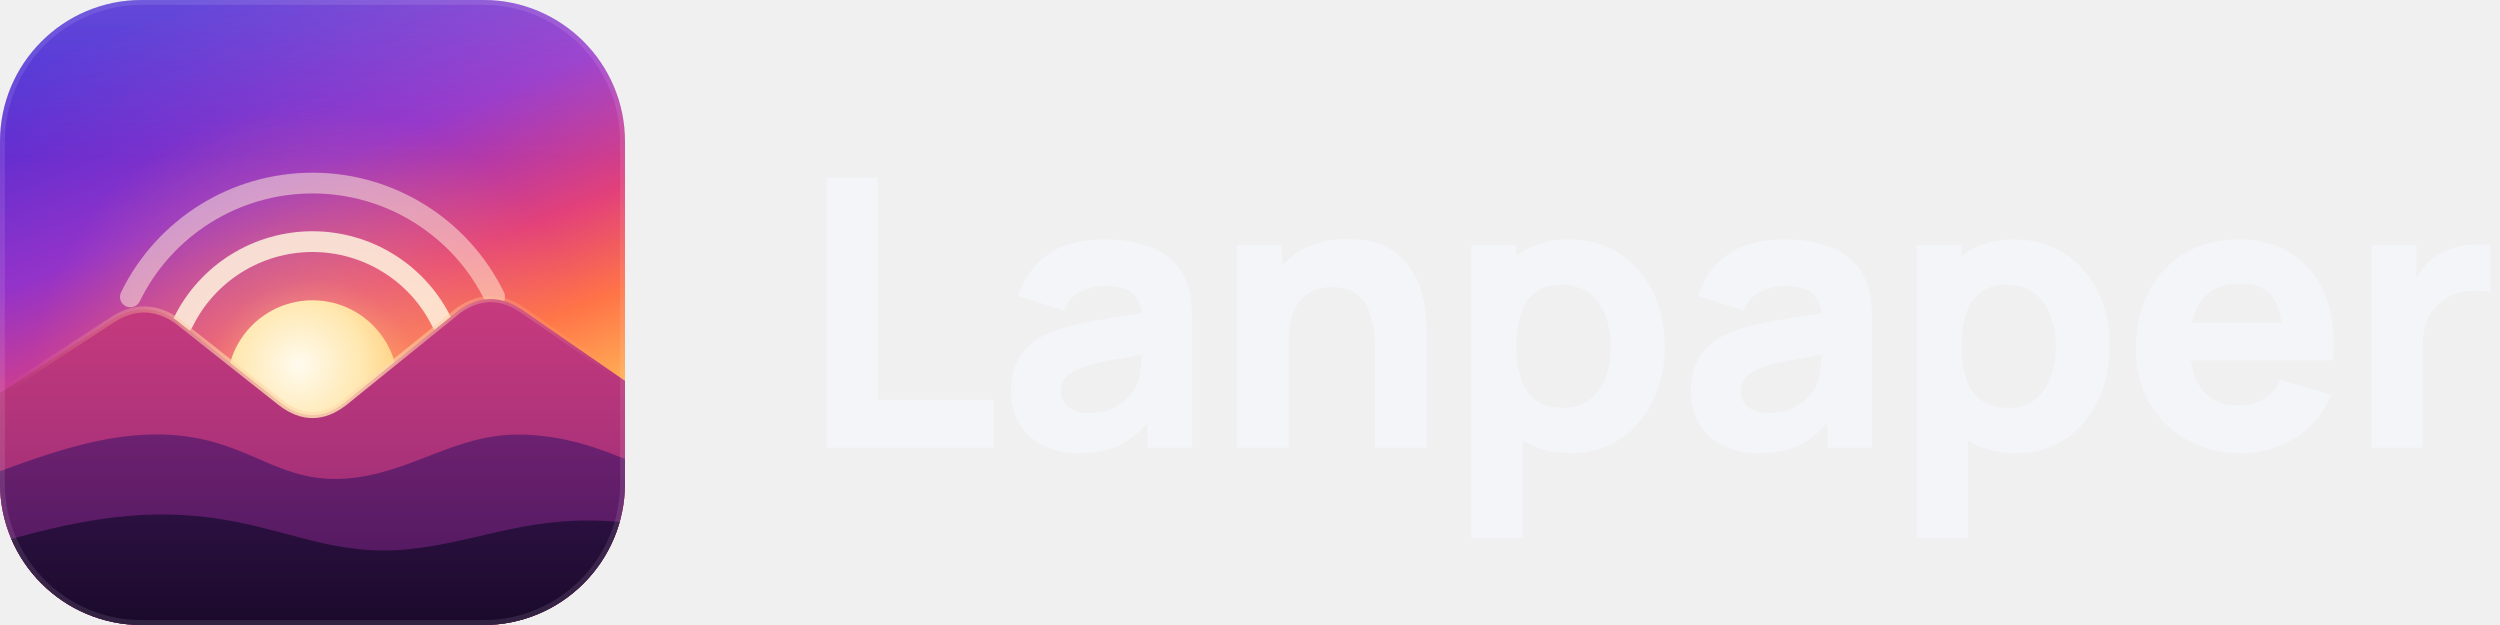
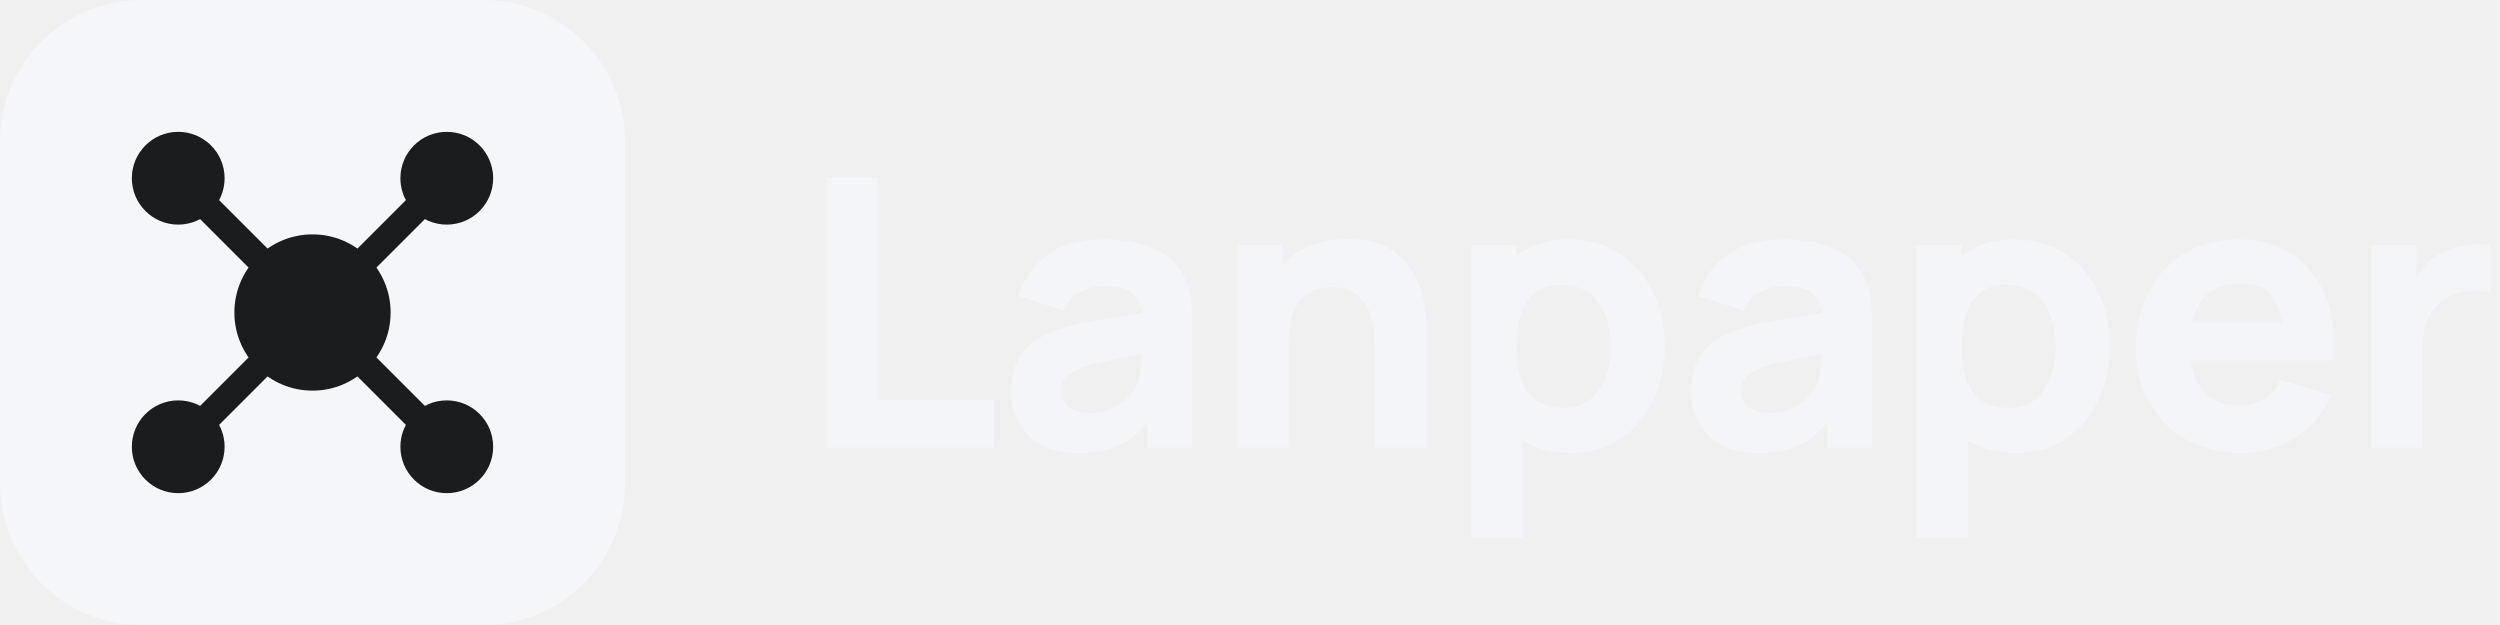
<svg xmlns="http://www.w3.org/2000/svg" viewBox="0 0 160 40" role="img" aria-label="Lanpaper">
  <svg width="40" height="40" viewBox="0 0 512 512">
-     <defs>
-       <clipPath id="tile">
-         <rect width="512" height="512" rx="116" />
-       </clipPath>
-       <linearGradient id="sky" x1="0.3" y1="0" x2="0.7" y2="1">
-         <stop offset="0" stop-color="#4a2bd3" />
-         <stop offset="0.3" stop-color="#9433c9" />
-         <stop offset="0.5" stop-color="#e2417a" />
-         <stop offset="0.64" stop-color="#ff7447" />
-         <stop offset="0.76" stop-color="#ffab55" />
-       </linearGradient>
-       <radialGradient id="glow" cx="256" cy="316" r="230" gradientUnits="userSpaceOnUse">
-         <stop offset="0" stop-color="#ffe7a8" stop-opacity="0.9" />
-         <stop offset="0.38" stop-color="#ffb070" stop-opacity="0.35" />
-         <stop offset="1" stop-color="#ff8a5c" stop-opacity="0" />
-       </radialGradient>
-       <radialGradient id="sun" cx="0.42" cy="0.38" r="0.7">
-         <stop offset="0" stop-color="#fffbef" />
-         <stop offset="0.55" stop-color="#ffe7ae" />
-         <stop offset="1" stop-color="#ffc56c" />
-       </radialGradient>
-       <linearGradient id="ridge1" x1="0" y1="0" x2="0" y2="1">
-         <stop offset="0" stop-color="#c73a7e" />
-         <stop offset="1" stop-color="#8c2a74" />
-       </linearGradient>
-       <linearGradient id="ridge2" x1="0" y1="0" x2="0" y2="1">
-         <stop offset="0" stop-color="#6d2170" />
-         <stop offset="1" stop-color="#46165a" />
-       </linearGradient>
-       <linearGradient id="ridge3" x1="0" y1="0" x2="0" y2="1">
-         <stop offset="0" stop-color="#2b1040" />
-         <stop offset="1" stop-color="#1b0a2c" />
-       </linearGradient>
-       <radialGradient id="rim" cx="256" cy="316" r="250" gradientUnits="userSpaceOnUse">
-         <stop offset="0" stop-color="#ffe4b5" stop-opacity="0.95" />
-         <stop offset="0.6" stop-color="#ffc59a" stop-opacity="0.35" />
-         <stop offset="1" stop-color="#ffb08a" stop-opacity="0" />
-       </radialGradient>
-       <linearGradient id="gloss" x1="0" y1="0" x2="0" y2="1">
-         <stop offset="0" stop-color="#fff" stop-opacity="0.14" />
-         <stop offset="0.5" stop-color="#fff" stop-opacity="0" />
-       </linearGradient>
-     </defs>
-     <g clip-path="url(#tile)">
-       <rect width="512" height="512" fill="url(#sky)" />
-       <circle cx="256" cy="316" r="230" fill="url(#glow)" />
-       <g fill="none" stroke="#fff4de" stroke-linecap="round" stroke-width="17">
-         <path d="M106.8 243.2A166 166 0 0 1 405.2 243.2" stroke-opacity="0.5" />
-         <path d="M149.9 264.3A118 118 0 0 1 362.1 264.3" stroke-opacity="0.85" />
-       </g>
-       <circle cx="256" cy="316" r="70" fill="url(#sun)" />
-       <path d="M0 322L92 262Q118 245 144 262L230 330Q256 350 282 330L376 254Q402 236 428 254L512 312V512H0Z" fill="url(#ridge1)" />
-       <path d="M0 322L92 262Q118 245 144 262L230 330Q256 350 282 330L376 254Q402 236 428 254L512 312" fill="none" stroke="url(#rim)" stroke-width="5" stroke-linejoin="round" />
-       <path d="M0 386C54 366 104 350 156 358C208 366 232 396 284 392C336 388 372 356 424 356C462 356 492 368 512 376V512H0Z" fill="url(#ridge2)" />
-       <path d="M0 444C58 428 110 416 172 424C234 432 272 456 334 450C394 444 436 420 512 428V512H0Z" fill="url(#ridge3)" />
-       <rect width="512" height="256" fill="url(#gloss)" />
+     <rect width="512" height="512" rx="116" fill="#F5F6F9" />
+     <g stroke="#1B1C1E" stroke-width="22" stroke-linecap="round">
+       <line x1="256" y1="256" x2="146" y2="146" />
+       <line x1="256" y1="256" x2="366" y2="146" />
+       <line x1="256" y1="256" x2="146" y2="366" />
+       <line x1="256" y1="256" x2="366" y2="366" />
    </g>
-     <rect x="2" y="2" width="508" height="508" rx="114" fill="none" stroke="#fff" stroke-opacity="0.1" stroke-width="4" />
+     <circle cx="146" cy="146" r="38" fill="#1B1C1E" />
+     <circle cx="366" cy="146" r="38" fill="#1B1C1E" />
+     <circle cx="146" cy="366" r="38" fill="#1B1C1E" />
+     <circle cx="366" cy="366" r="38" fill="#1B1C1E" />
+     <circle cx="256" cy="256" r="64" fill="#1B1C1E" />
  </svg>
  <path fill="#f4f5f8" d="M52.92 28.64V11.36H56.18V25.59H63.62V28.64ZM69.02 29Q67.63 29 66.67 28.47Q65.7 27.93 65.2 27.04Q64.7 26.14 64.7 25.06Q64.7 24.16 64.98 23.42Q65.26 22.68 65.87 22.11Q66.49 21.54 67.54 21.15Q68.26 20.89 69.25 20.68Q70.25 20.48 71.51 20.29Q72.77 20.11 74.28 19.88L73.1 20.53Q73.1 19.38 72.55 18.84Q72 18.3 70.7 18.3Q69.98 18.3 69.2 18.64Q68.42 18.99 68.11 19.88L65.16 18.94Q65.65 17.34 67.01 16.33Q68.36 15.32 70.7 15.32Q72.42 15.32 73.75 15.85Q75.08 16.38 75.77 17.67Q76.15 18.39 76.22 19.11Q76.3 19.83 76.3 20.72V28.64H73.44V25.98L73.85 26.53Q72.9 27.84 71.8 28.42Q70.7 29 69.02 29ZM69.72 26.43Q70.62 26.43 71.24 26.11Q71.86 25.8 72.22 25.39Q72.59 24.98 72.72 24.7Q72.97 24.18 73.01 23.47Q73.06 22.77 73.06 22.3L74.02 22.54Q72.56 22.78 71.66 22.95Q70.76 23.11 70.21 23.24Q69.66 23.37 69.24 23.53Q68.76 23.72 68.47 23.94Q68.17 24.16 68.03 24.43Q67.9 24.69 67.9 25.02Q67.9 25.46 68.12 25.78Q68.34 26.1 68.75 26.26Q69.16 26.43 69.72 26.43ZM88.01 28.64V22.52Q88.01 22.08 87.96 21.39Q87.91 20.7 87.66 20Q87.41 19.3 86.84 18.84Q86.27 18.37 85.22 18.37Q84.8 18.37 84.32 18.5Q83.84 18.63 83.42 19.01Q83 19.39 82.73 20.12Q82.46 20.85 82.46 22.06L80.59 21.18Q80.59 19.64 81.22 18.3Q81.84 16.95 83.09 16.12Q84.35 15.3 86.26 15.3Q87.78 15.3 88.74 15.81Q89.7 16.33 90.23 17.12Q90.77 17.91 91 18.77Q91.22 19.63 91.27 20.34Q91.32 21.04 91.32 21.37V28.64ZM79.15 28.64V15.68H82.06V19.98H82.46V28.64ZM100.56 29Q98.63 29 97.33 28.1Q96.04 27.2 95.38 25.65Q94.73 24.1 94.73 22.16Q94.73 20.22 95.38 18.67Q96.02 17.12 97.28 16.22Q98.54 15.32 100.39 15.32Q102.25 15.32 103.63 16.21Q105.01 17.1 105.77 18.64Q106.54 20.18 106.54 22.16Q106.54 24.1 105.79 25.65Q105.04 27.2 103.69 28.1Q102.35 29 100.56 29ZM94.18 34.4V15.68H97.06V24.56H97.46V34.4ZM100.03 26.1Q101.09 26.1 101.76 25.57Q102.43 25.04 102.76 24.15Q103.08 23.25 103.08 22.16Q103.08 21.08 102.74 20.19Q102.41 19.29 101.71 18.76Q101 18.22 99.91 18.22Q98.89 18.22 98.26 18.72Q97.63 19.21 97.34 20.1Q97.06 20.98 97.06 22.16Q97.06 23.34 97.34 24.22Q97.63 25.11 98.29 25.6Q98.94 26.1 100.03 26.1ZM112.54 29Q111.14 29 110.18 28.47Q109.21 27.93 108.71 27.04Q108.22 26.14 108.22 25.06Q108.22 24.16 108.49 23.42Q108.77 22.68 109.39 22.11Q110 21.54 111.05 21.15Q111.77 20.89 112.76 20.68Q113.76 20.48 115.02 20.29Q116.28 20.11 117.79 19.88L116.62 20.53Q116.62 19.38 116.06 18.84Q115.51 18.3 114.22 18.3Q113.5 18.3 112.72 18.64Q111.94 18.99 111.62 19.88L108.67 18.94Q109.16 17.34 110.52 16.33Q111.88 15.32 114.22 15.32Q115.93 15.32 117.26 15.85Q118.6 16.38 119.28 17.67Q119.66 18.39 119.74 19.11Q119.81 19.83 119.81 20.72V28.64H116.95V25.98L117.36 26.53Q116.41 27.84 115.31 28.42Q114.22 29 112.54 29ZM113.23 26.43Q114.13 26.43 114.75 26.11Q115.37 25.8 115.73 25.39Q116.1 24.98 116.23 24.7Q116.48 24.18 116.53 23.47Q116.57 22.77 116.57 22.3L117.53 22.54Q116.08 22.78 115.18 22.95Q114.28 23.11 113.72 23.24Q113.17 23.37 112.75 23.53Q112.27 23.72 111.98 23.94Q111.68 24.16 111.55 24.43Q111.41 24.69 111.41 25.02Q111.41 25.46 111.63 25.78Q111.85 26.1 112.26 26.26Q112.67 26.43 113.23 26.43ZM129.05 29Q127.12 29 125.82 28.1Q124.52 27.2 123.87 25.65Q123.22 24.1 123.22 22.16Q123.22 20.22 123.86 18.67Q124.51 17.12 125.77 16.22Q127.03 15.32 128.88 15.32Q130.74 15.32 132.12 16.21Q133.5 17.1 134.26 18.64Q135.02 20.18 135.02 22.16Q135.02 24.1 134.27 25.65Q133.52 27.2 132.18 28.1Q130.84 29 129.05 29ZM122.66 34.4V15.68H125.54V24.56H125.95V34.4ZM128.52 26.1Q129.58 26.1 130.25 25.57Q130.92 25.04 131.24 24.15Q131.57 23.25 131.57 22.16Q131.57 21.08 131.23 20.19Q130.9 19.29 130.19 18.76Q129.49 18.22 128.4 18.22Q127.38 18.22 126.75 18.72Q126.12 19.21 125.83 20.1Q125.54 20.98 125.54 22.16Q125.54 23.34 125.83 24.22Q126.12 25.11 126.77 25.6Q127.43 26.1 128.52 26.1ZM143.45 29Q141.46 29 139.94 28.14Q138.42 27.28 137.56 25.78Q136.7 24.27 136.7 22.33Q136.7 20.2 137.54 18.63Q138.38 17.06 139.86 16.19Q141.34 15.32 143.26 15.32Q145.3 15.32 146.72 16.28Q148.15 17.24 148.84 18.98Q149.52 20.72 149.32 23.07H146.09V21.87Q146.09 19.89 145.46 19.02Q144.83 18.15 143.4 18.15Q141.73 18.15 140.95 19.17Q140.16 20.18 140.16 22.16Q140.16 23.97 140.95 24.96Q141.73 25.95 143.26 25.95Q144.22 25.95 144.9 25.53Q145.58 25.11 145.94 24.32L149.21 25.26Q148.48 27.03 146.9 28.02Q145.32 29 143.45 29ZM139.15 23.07V20.65H147.74V23.07ZM151.78 28.64V15.68H154.66V18.85L154.34 18.44Q154.6 17.77 155.02 17.22Q155.44 16.66 156.05 16.3Q156.52 16.02 157.07 15.85Q157.62 15.69 158.21 15.65Q158.8 15.61 159.38 15.68V18.73Q158.84 18.56 158.13 18.61Q157.42 18.67 156.84 18.94Q156.26 19.21 155.87 19.65Q155.47 20.08 155.27 20.68Q155.06 21.27 155.06 22.02V28.64Z" />
</svg>
